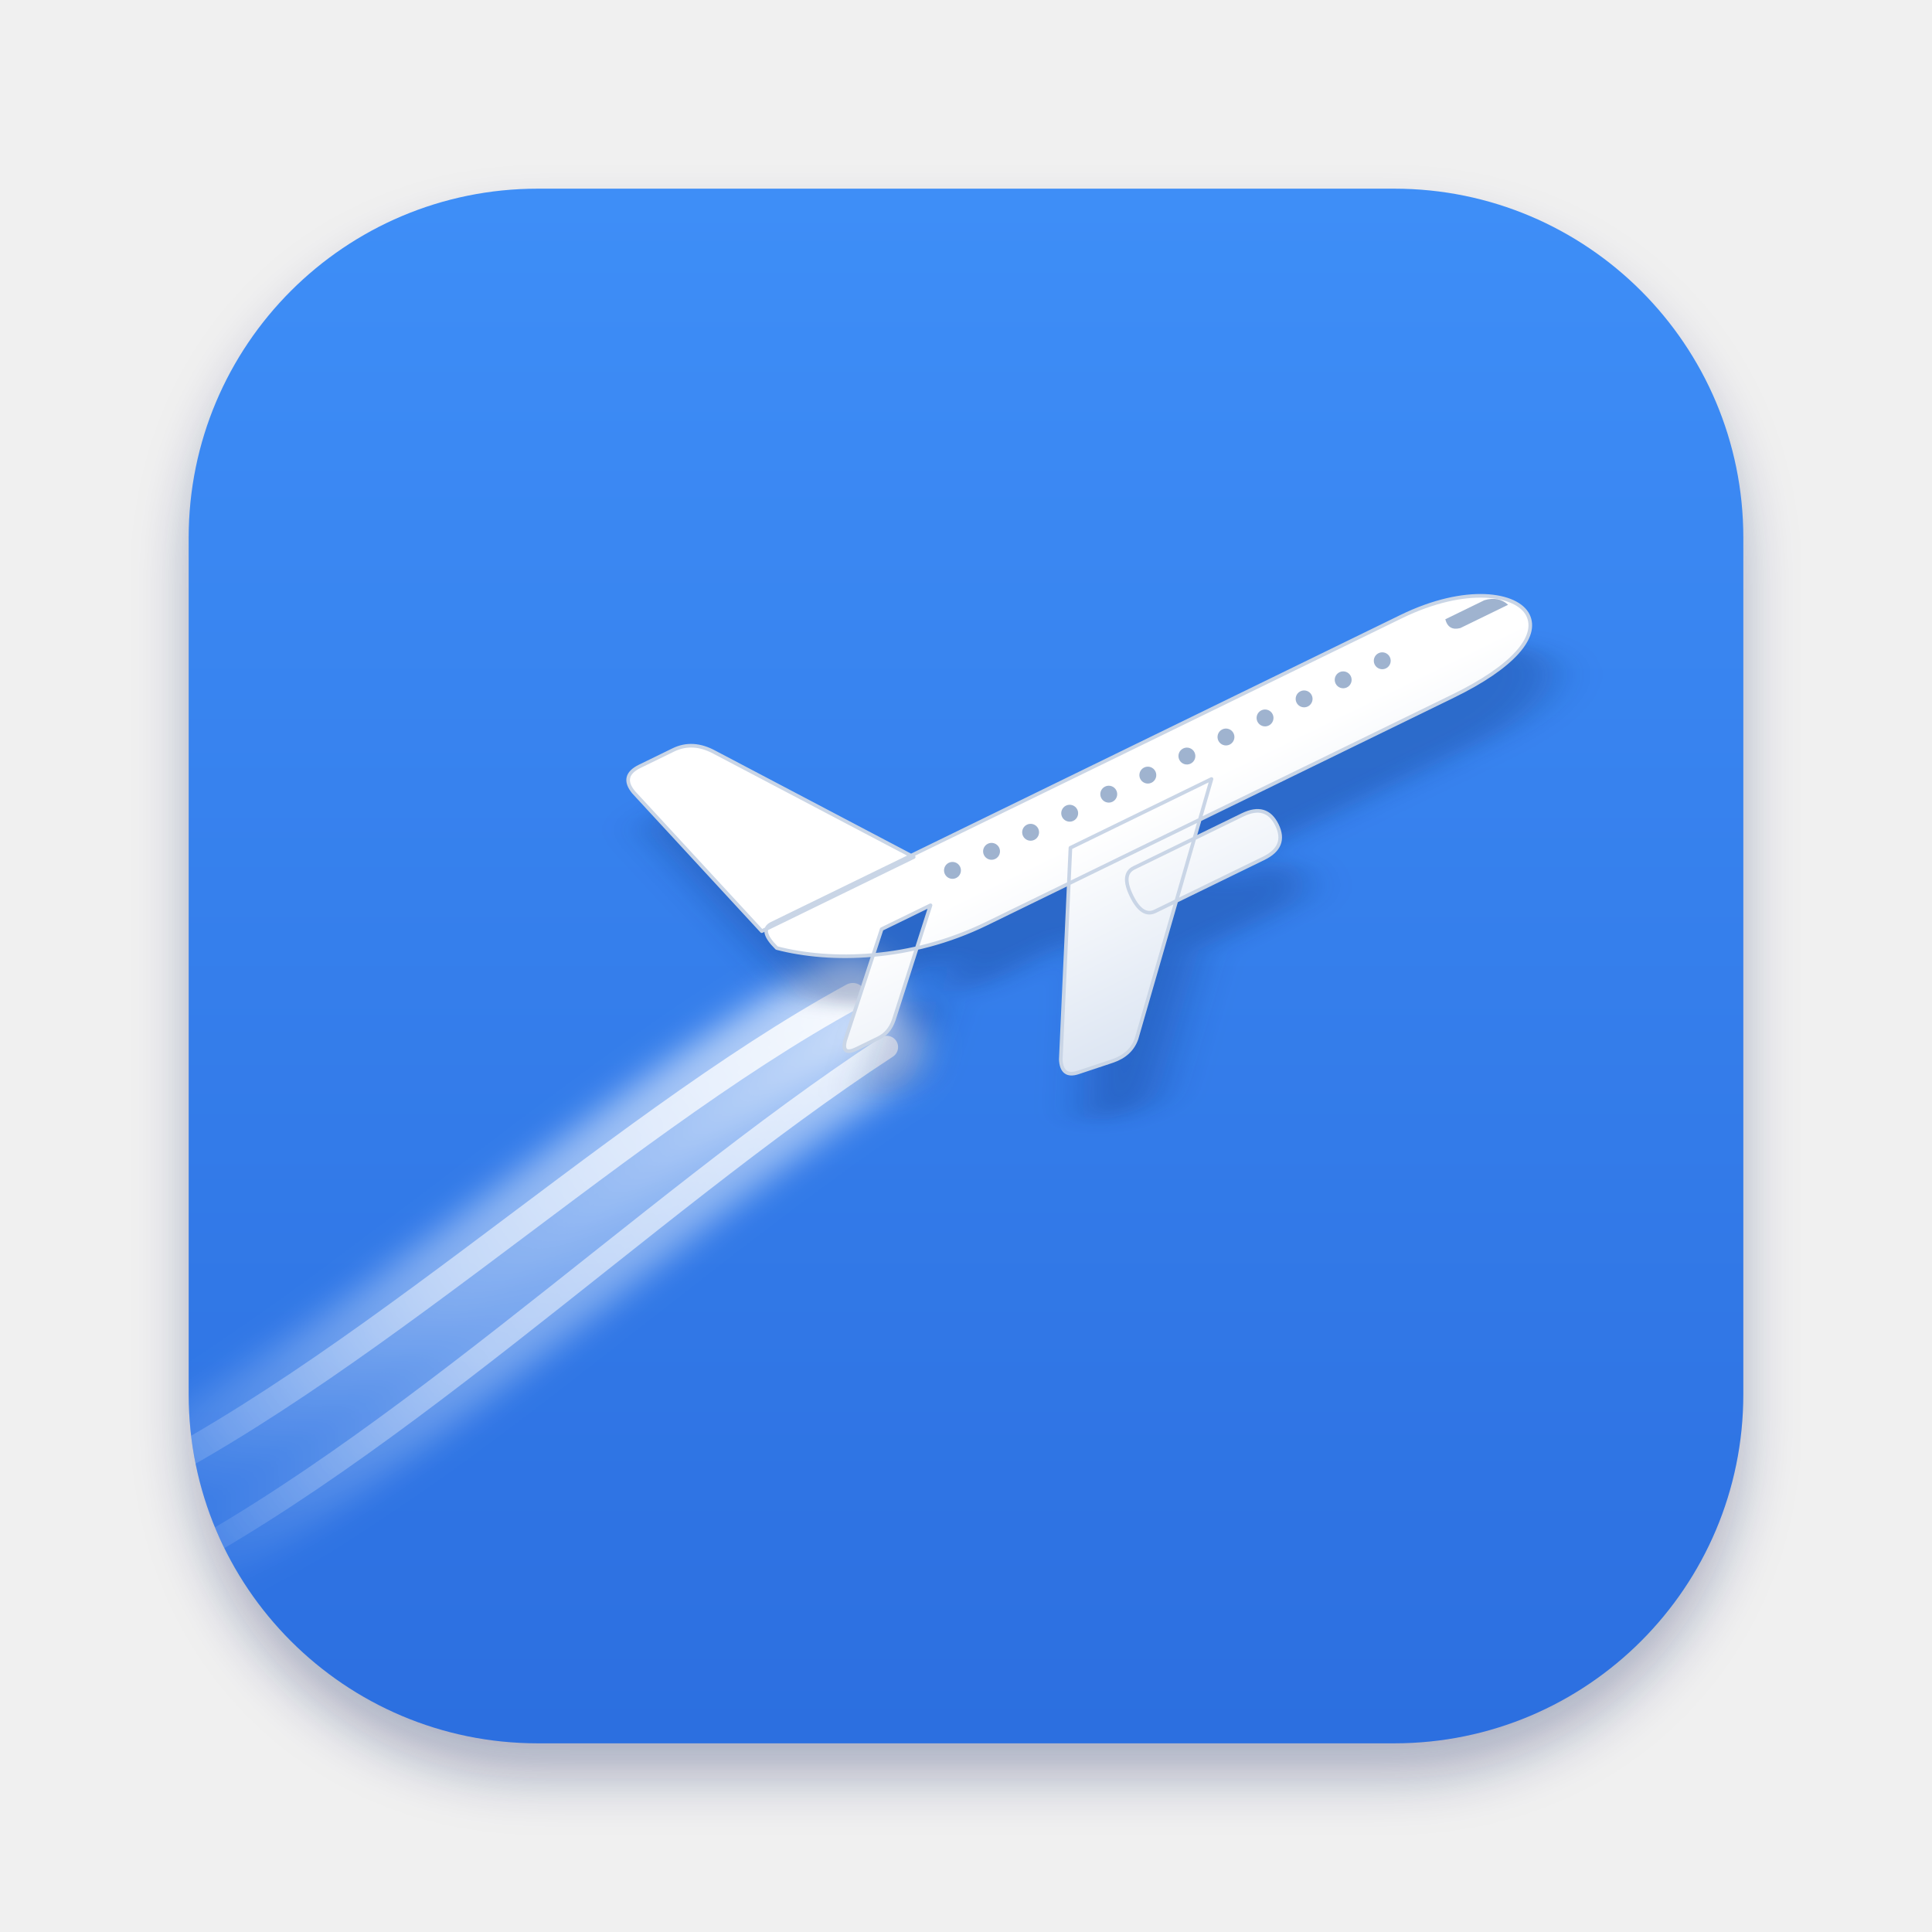
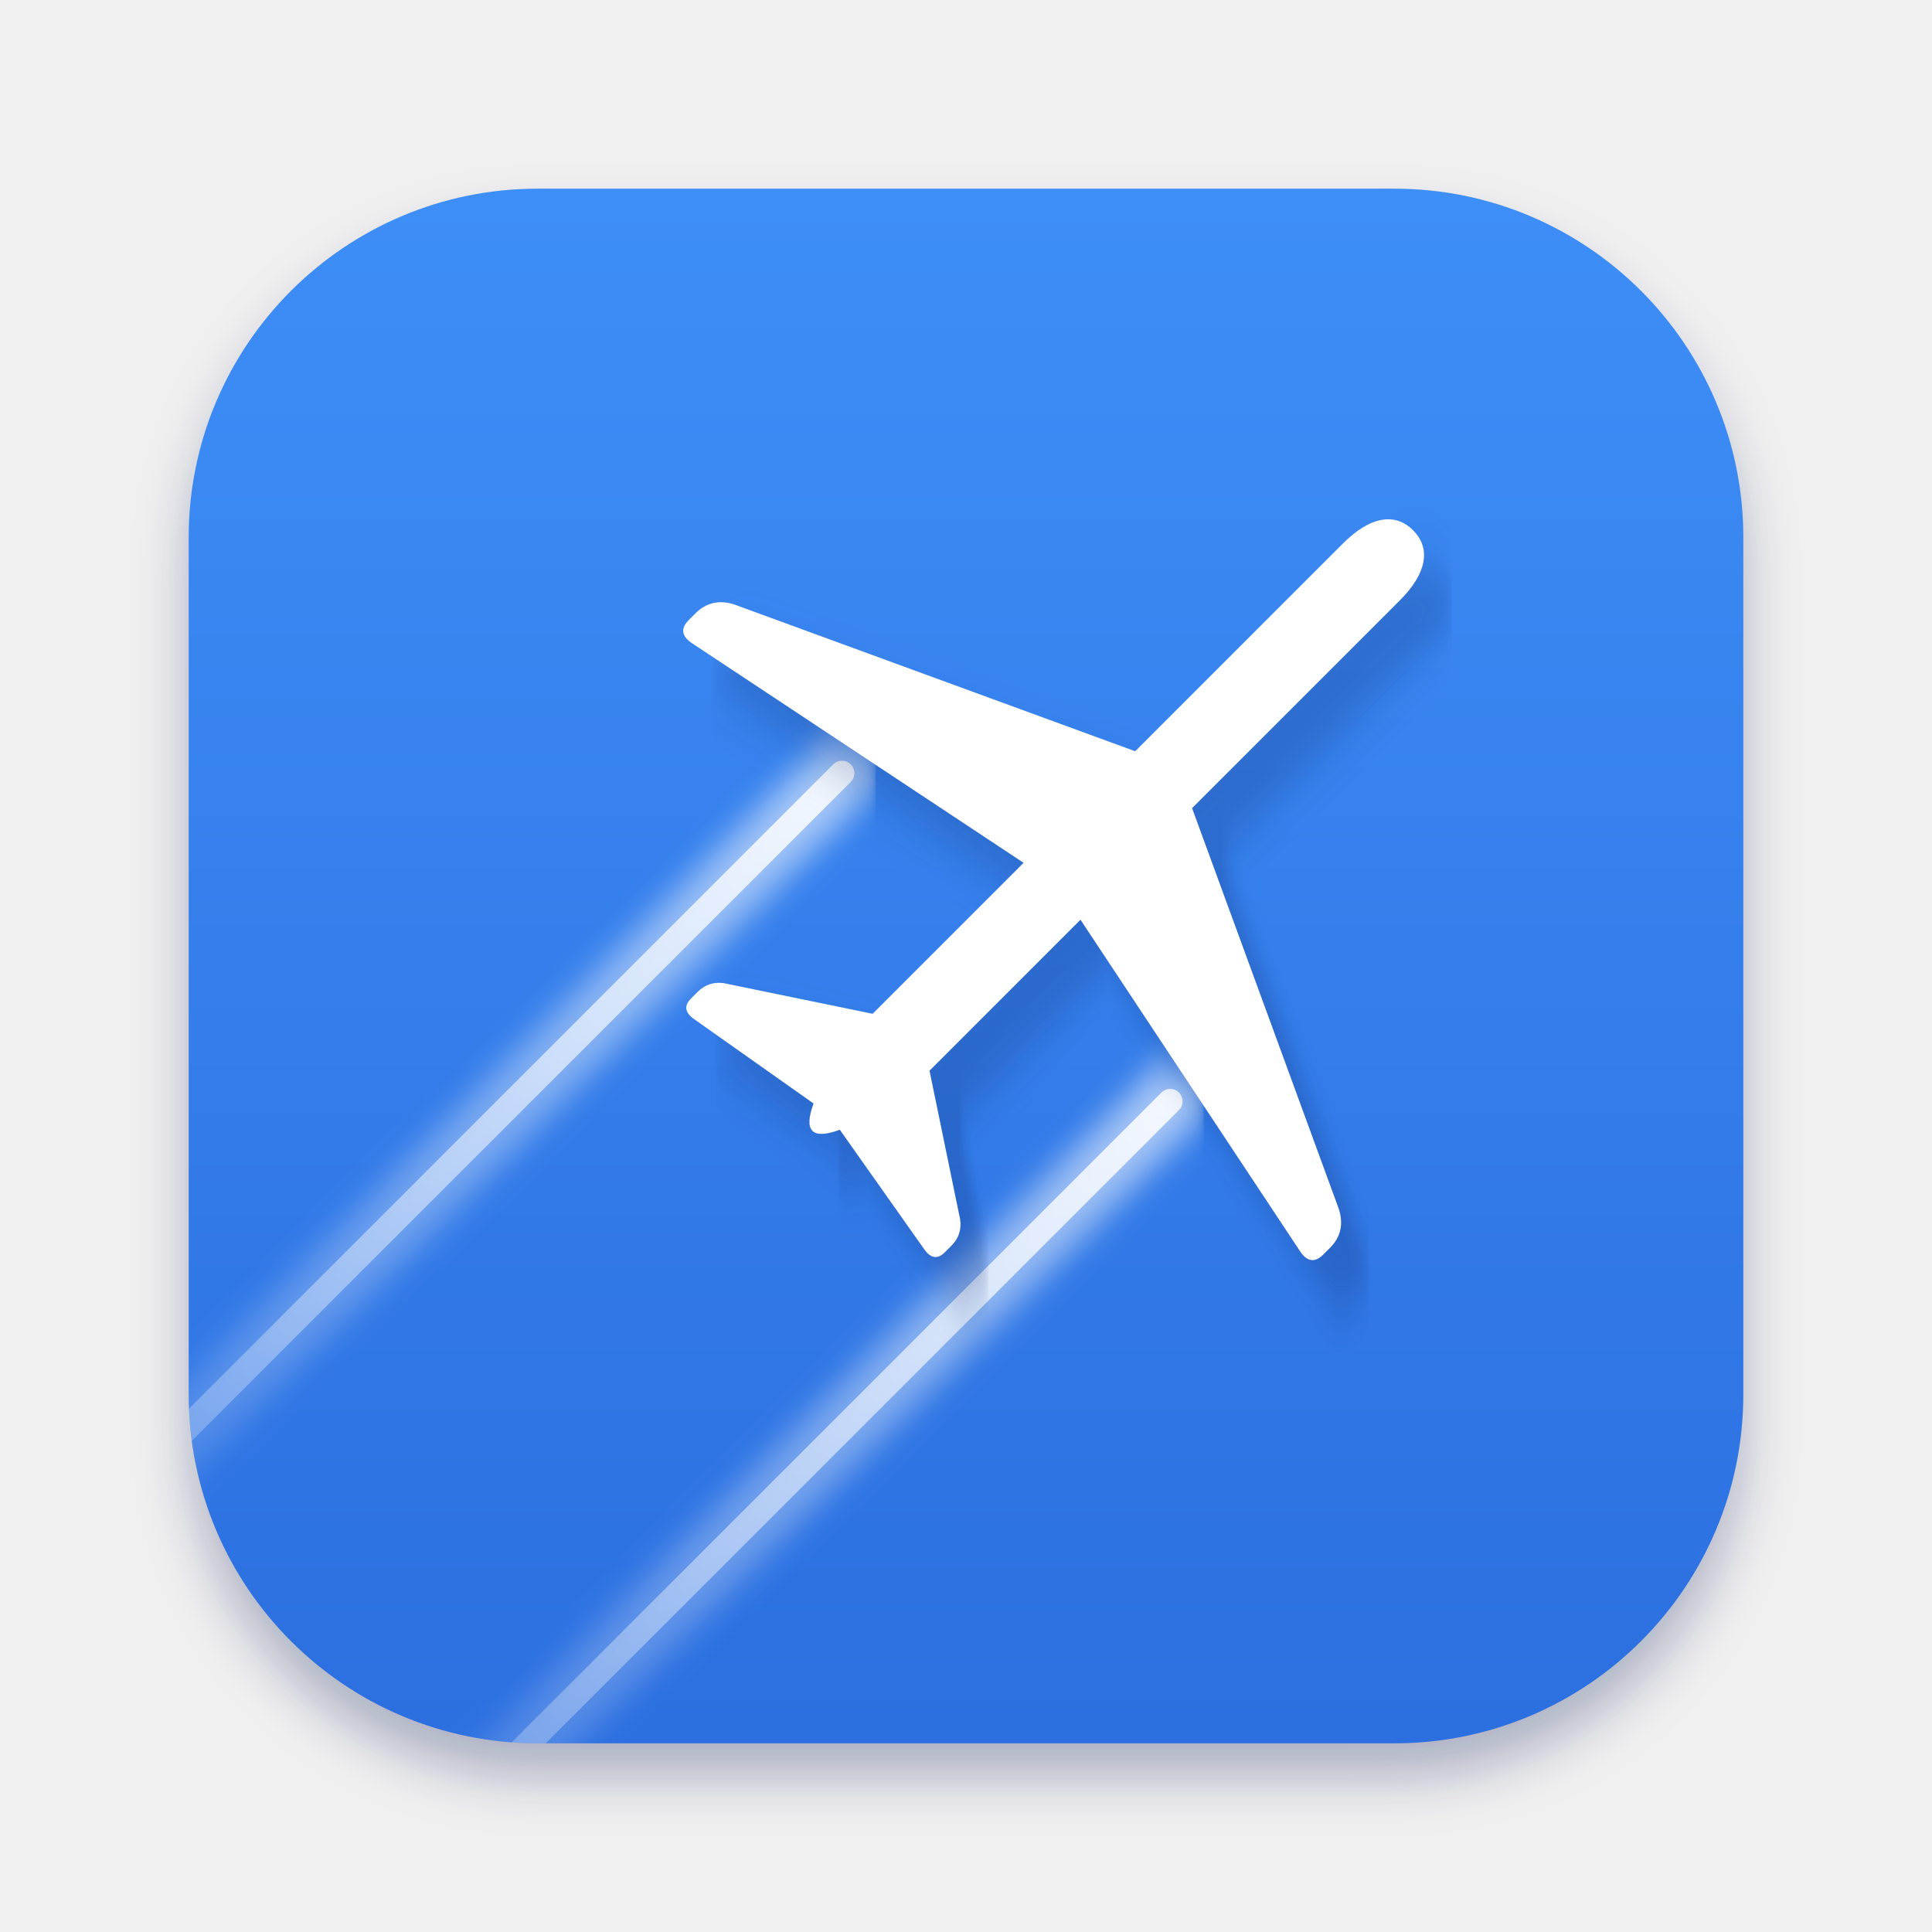
<svg xmlns="http://www.w3.org/2000/svg" width="1024" height="1024" viewBox="0 0 1024 1024">
  <defs>
    <linearGradient id="sky" x1="0" y1="0" x2="0" y2="1">
      <stop offset="0" stop-color="#3E8EF7" />
      <stop offset="1" stop-color="#2C6FE0" />
    </linearGradient>
-     <linearGradient id="contrail" gradientUnits="userSpaceOnUse" x1="60" y1="820" x2="460" y2="540">
-       <stop offset="0" stop-color="#FFFFFF" stop-opacity="0" />
-       <stop offset="0.45" stop-color="#FFFFFF" stop-opacity="0.55" />
-       <stop offset="1" stop-color="#FFFFFF" stop-opacity="0.95" />
-     </linearGradient>
-     <linearGradient id="planeShade" x1="0" y1="0" x2="0" y2="1">
-       <stop offset="0" stop-color="#FFFFFF" />
-       <stop offset="0.55" stop-color="#FFFFFF" />
-       <stop offset="1" stop-color="#DCE5F2" />
+     <linearGradient id="contrail" gradientUnits="userSpaceOnUse" x1="0" y1="80" x2="0" y2="900">
+       <stop offset="0" stop-color="#FFFFFF" stop-opacity="0.95" />
+       <stop offset="1" stop-color="#FFFFFF" stop-opacity="0" />
    </linearGradient>
    <clipPath id="tile">
      <rect x="100" y="100" width="824" height="824" rx="185" />
    </clipPath>
-     <path id="plane" d="M -330 -40 L 250 -40 C 310 -40 345 -15 345 5 C 345 25 315 38 260 38 L -170 38 C -240 38 -300 10 -335 -20 Q -342 -40 -330 -40 Z M -340 -38 L -385 -188 Q -389 -205 -371 -205 L -340 -205 Q -322 -205 -310 -188 L -200 -38 Z M 50 12 L -100 178 Q -110 188 -126 186 L -156 182 Q -170 180 -164 166 L -80 12 Z M -250 4 L -318 74 Q -326 84 -312 84 L -292 84 Q -282 84 -274 76 L -205 4 Z M -40 50 L 60 50 Q 82 50 82 70 Q 82 90 60 90 L -40 90 Q -52 90 -52 70 Q -52 50 -40 50 Z" />
+     <path id="plane" d="M 0 -300 C 17 -300 26 -286 26 -262 L 26 -72 L 276 44 Q 290 51 290 66 L 290 72 Q 290 84 277 81 L 26 30 L 26 168 L 108 222 Q 116 228 116 238 L 116 244 Q 116 254 105 252 L 12 236 Q 0 262 -12 236 L -105 252 Q -116 254 -116 244 L -116 238 Q -116 228 -108 222 L -26 168 L -26 30 L -277 81 Q -290 84 -290 72 L -290 66 Q -290 51 -276 44 L -26 -72 L -26 -262 C -26 -286 -17 -300 0 -300 Z" />
    <filter id="tileShadow" x="-20%" y="-20%" width="140%" height="140%">
      <feGaussianBlur stdDeviation="14" />
    </filter>
    <filter id="planeShadow" x="-30%" y="-30%" width="160%" height="160%">
-       <feGaussianBlur stdDeviation="14" />
+       <feGaussianBlur stdDeviation="12" />
    </filter>
-     <filter id="puff" x="-20%" y="-20%" width="140%" height="140%">
-       <feGaussianBlur stdDeviation="9" />
+     <filter id="puff" x="-50%" y="-10%" width="200%" height="120%">
+       <feGaussianBlur stdDeviation="10" />
    </filter>
  </defs>
  <rect x="100" y="118" width="824" height="824" rx="185" fill="#0A1E5C" opacity="0.3" filter="url(#tileShadow)" />
  <g clip-path="url(#tile)">
    <rect x="100" y="100" width="824" height="824" fill="url(#sky)" />
-     <g filter="url(#puff)">
-       <path d="M 40 800 C 180 740 320 600 452 528" fill="none" stroke="url(#contrail)" stroke-width="46" stroke-linecap="round" opacity="0.7" />
-       <path d="M 60 845 C 200 780 340 640 470 555" fill="none" stroke="url(#contrail)" stroke-width="40" stroke-linecap="round" opacity="0.6" />
+     <g transform="translate(575 455) rotate(45) scale(0.82)" fill="none">
+       <g filter="url(#puff)">
+         <path d="M 150 72 L 150 1150" stroke="url(#contrail)" stroke-width="44" stroke-linecap="round" opacity="0.6" />
+         <path d="M -150 72 L -150 1150" stroke="url(#contrail)" stroke-width="44" stroke-linecap="round" opacity="0.6" />
+       </g>
+       <path d="M 150 72 L 150 1150" stroke="url(#contrail)" stroke-width="16" stroke-linecap="round" opacity="0.9" />
+       <path d="M -150 72 L -150 1150" stroke="url(#contrail)" stroke-width="16" stroke-linecap="round" opacity="0.9" />
    </g>
-     <path d="M 40 800 C 180 740 320 600 452 528" fill="none" stroke="url(#contrail)" stroke-width="14" stroke-linecap="round" opacity="0.9" />
-     <path d="M 60 845 C 200 780 340 640 470 555" fill="none" stroke="url(#contrail)" stroke-width="12" stroke-linecap="round" opacity="0.8" />
-     <use href="#plane" transform="translate(622 446) rotate(-26) scale(0.64)" fill="#0B2A6E" opacity="0.28" filter="url(#planeShadow)" />
-   </g>
-   <g transform="translate(610 420) rotate(-26) scale(0.64)">
-     <use href="#plane" fill="url(#planeShade)" stroke="#C9D5E6" stroke-width="3" stroke-linejoin="round" />
-     <g fill="#9FB3CF">
-       <path d="M 282 -22 L 318 -22 Q 330 -20 334 -10 L 290 -10 Q 280 -12 282 -22 Z" />
-       <circle cx="220" cy="-14" r="7" />
-       <circle cx="184" cy="-14" r="7" />
-       <circle cx="148" cy="-14" r="7" />
-       <circle cx="112" cy="-14" r="7" />
-       <circle cx="76" cy="-14" r="7" />
-       <circle cx="40" cy="-14" r="7" />
-       <circle cx="4" cy="-14" r="7" />
-       <circle cx="-32" cy="-14" r="7" />
-       <circle cx="-68" cy="-14" r="7" />
-       <circle cx="-104" cy="-14" r="7" />
-       <circle cx="-140" cy="-14" r="7" />
-       <circle cx="-176" cy="-14" r="7" />
-     </g>
+     <use href="#plane" transform="translate(590 480) rotate(45) scale(0.82)" fill="#0B2A6E" opacity="0.25" filter="url(#planeShadow)" />
+     <use href="#plane" transform="translate(575 455) rotate(45) scale(0.82)" fill="#FFFFFF" />
  </g>
</svg>
